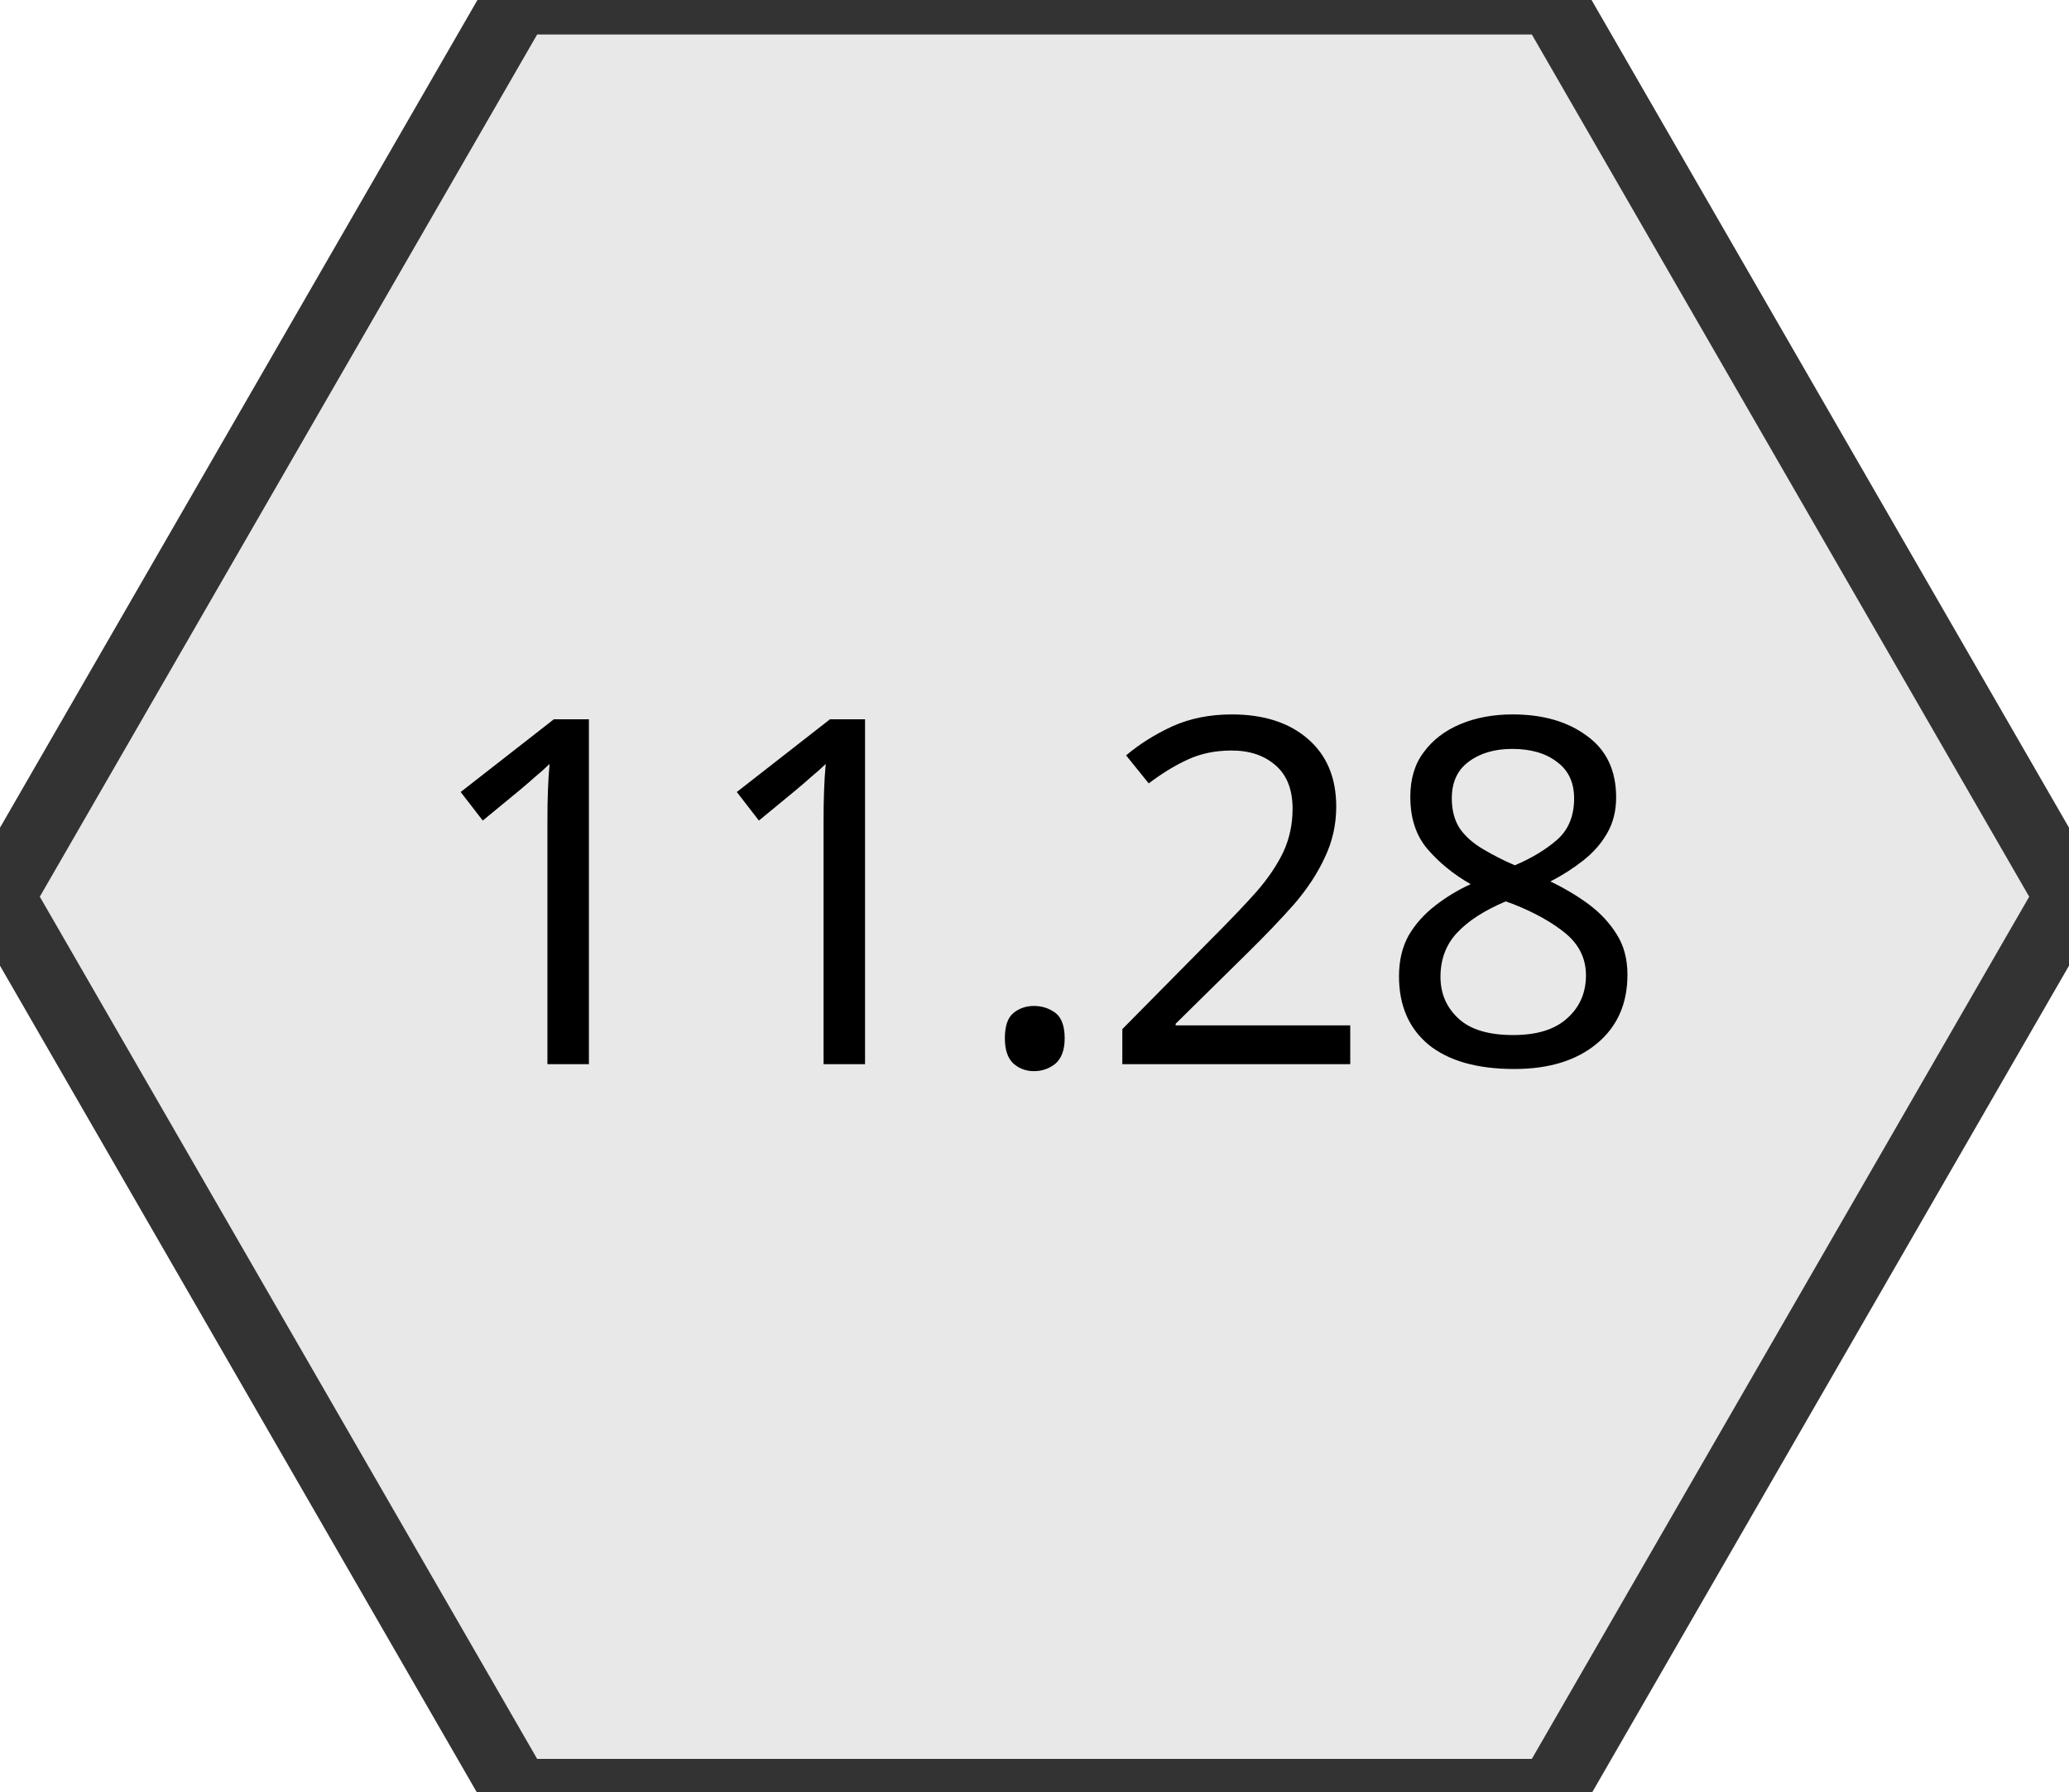
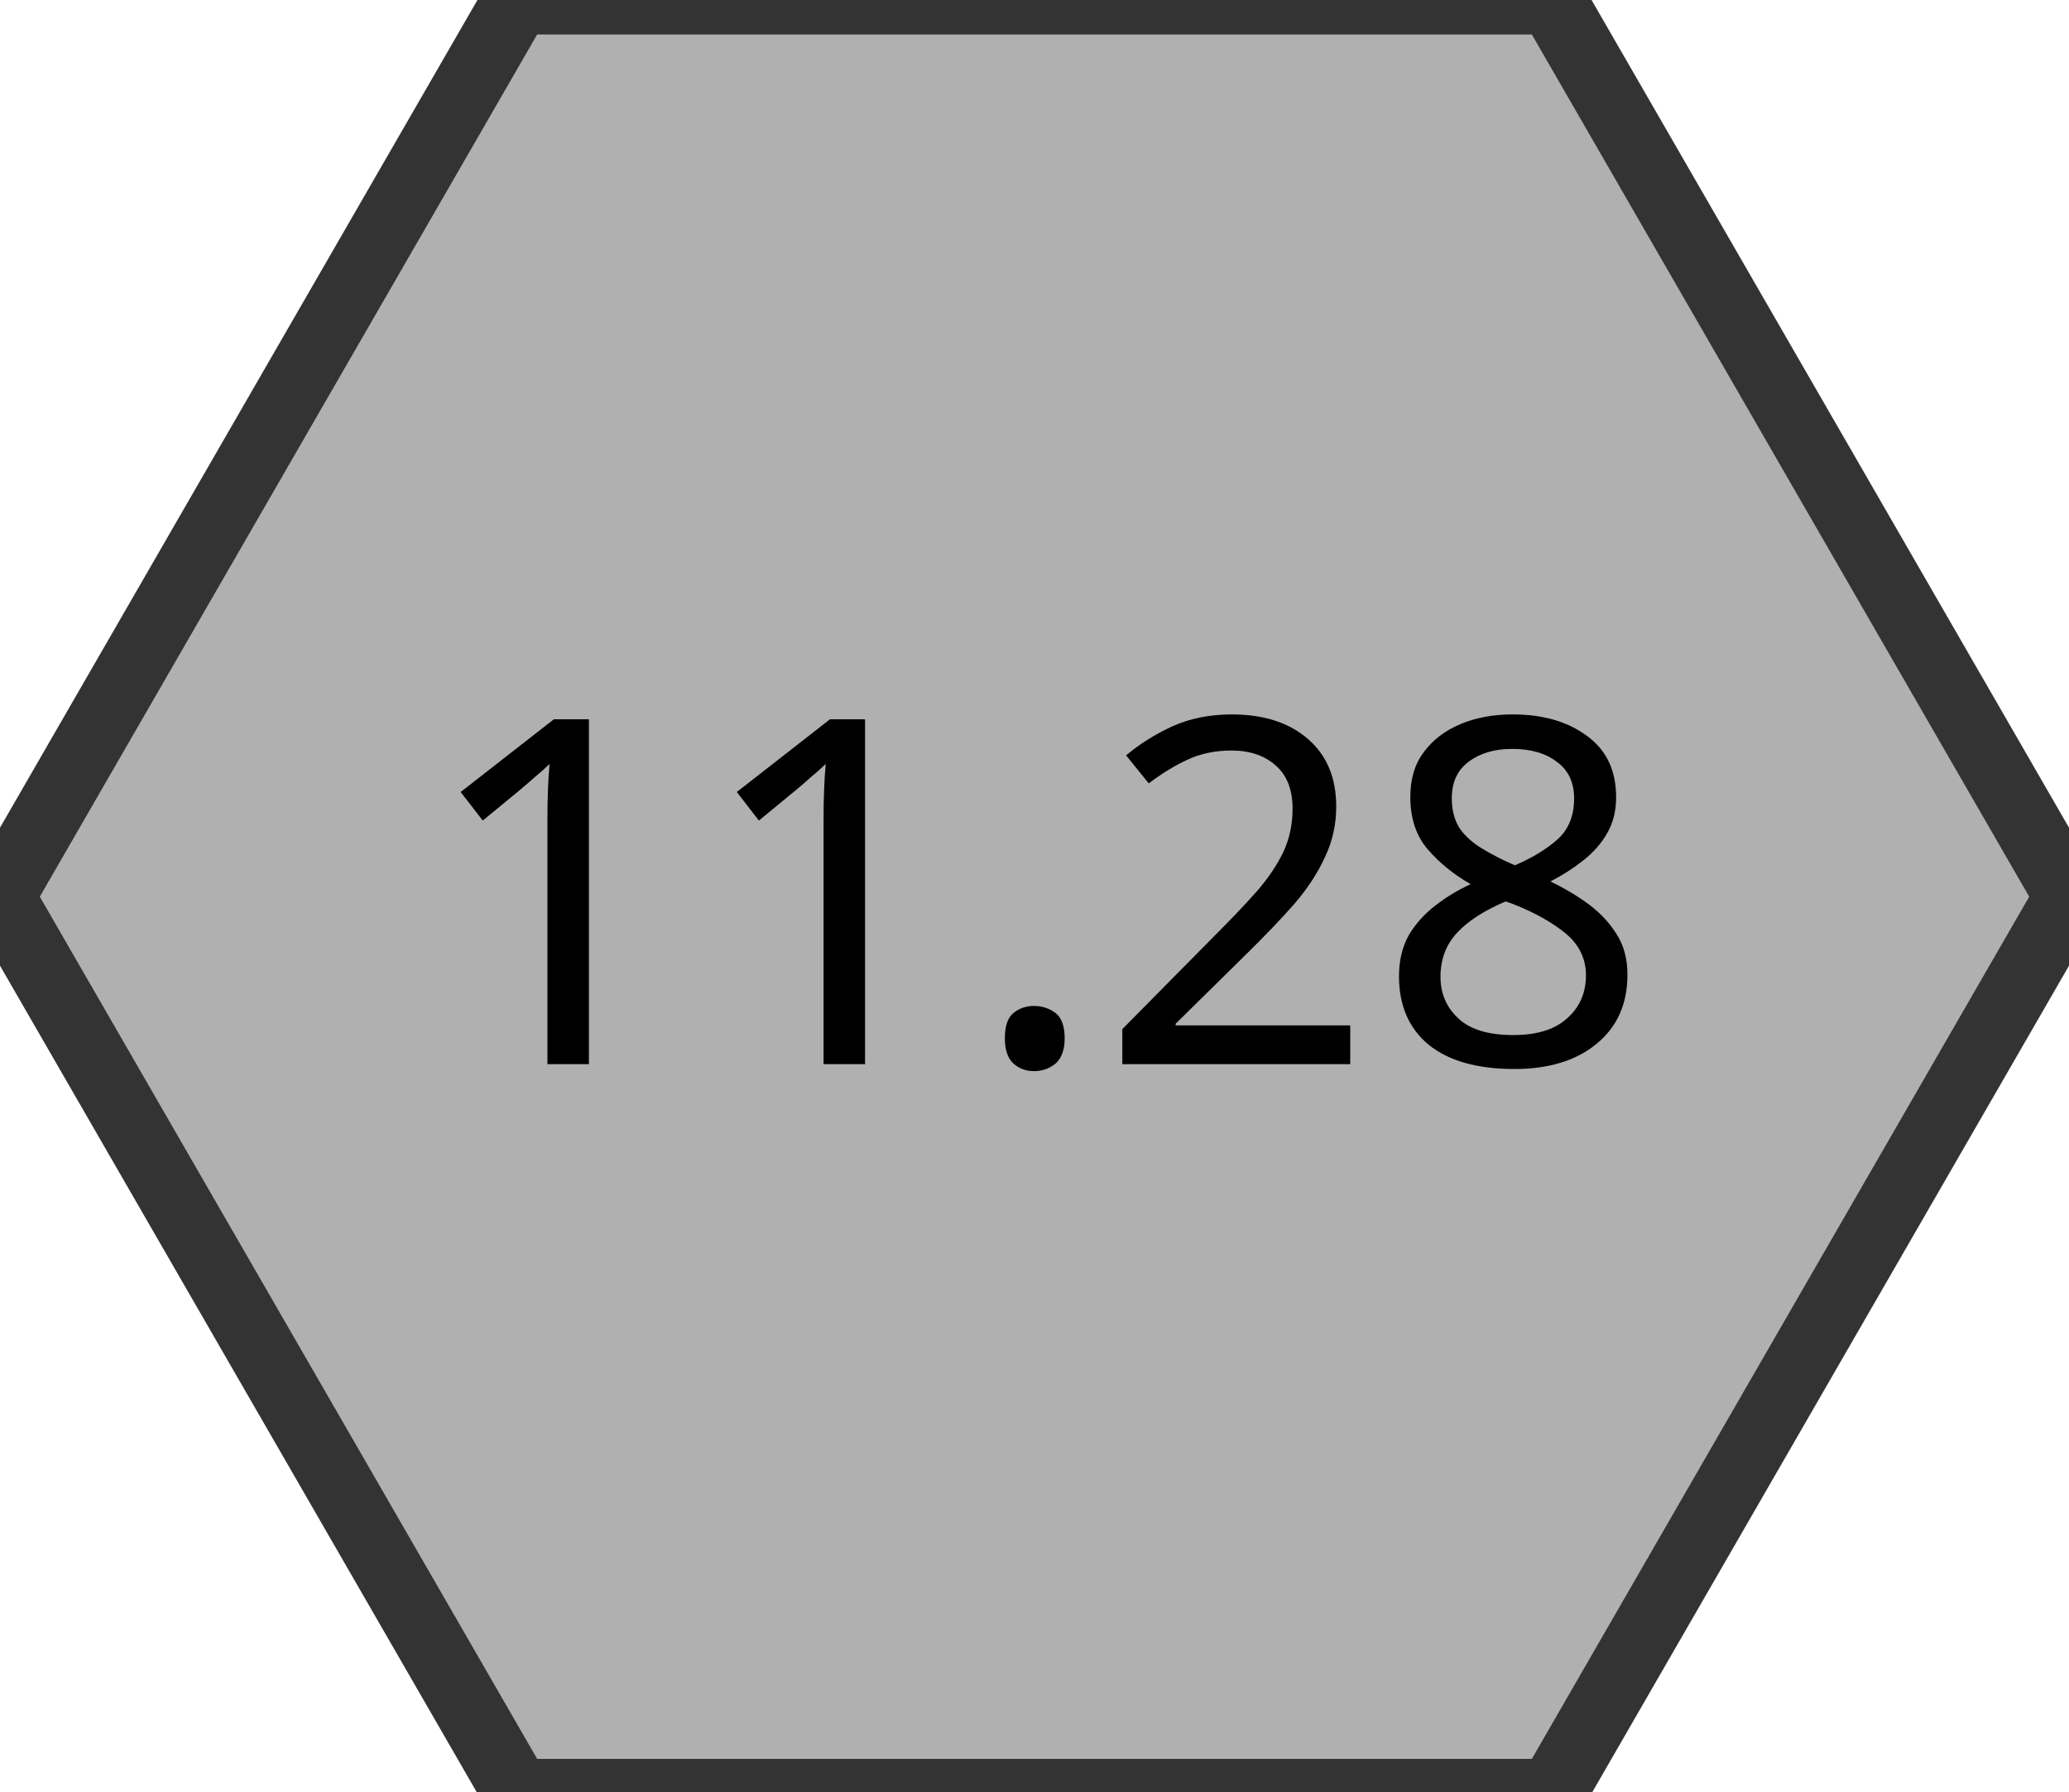
<svg xmlns="http://www.w3.org/2000/svg" xmlns:xlink="http://www.w3.org/1999/xlink" width="60.00" height="51.96" viewBox="0 0 60.00 51.96">
  <a xlink:href="/wiki/11-28/">
-     <polygon points="15.0,0.0 45.0,0.0 60.0,26.0 45.0,52.0 15.0,52.0 0.0,26.0" fill="#E8E8E8" stroke="#333333" stroke-width="2" />
+     <polygon points="15.0,0.0 45.0,0.0 60.0,26.0 45.0,52.0 15.0,52.0 0.0,26.0" fill="#B0B0B0" stroke="#333333" stroke-width="2" />
    <text x="30.0" y="26.0" text-anchor="middle" dominant-baseline="middle" font-size="14" font-family="system-ui, sans-serif">11.28</text>
  </a>
</svg>
